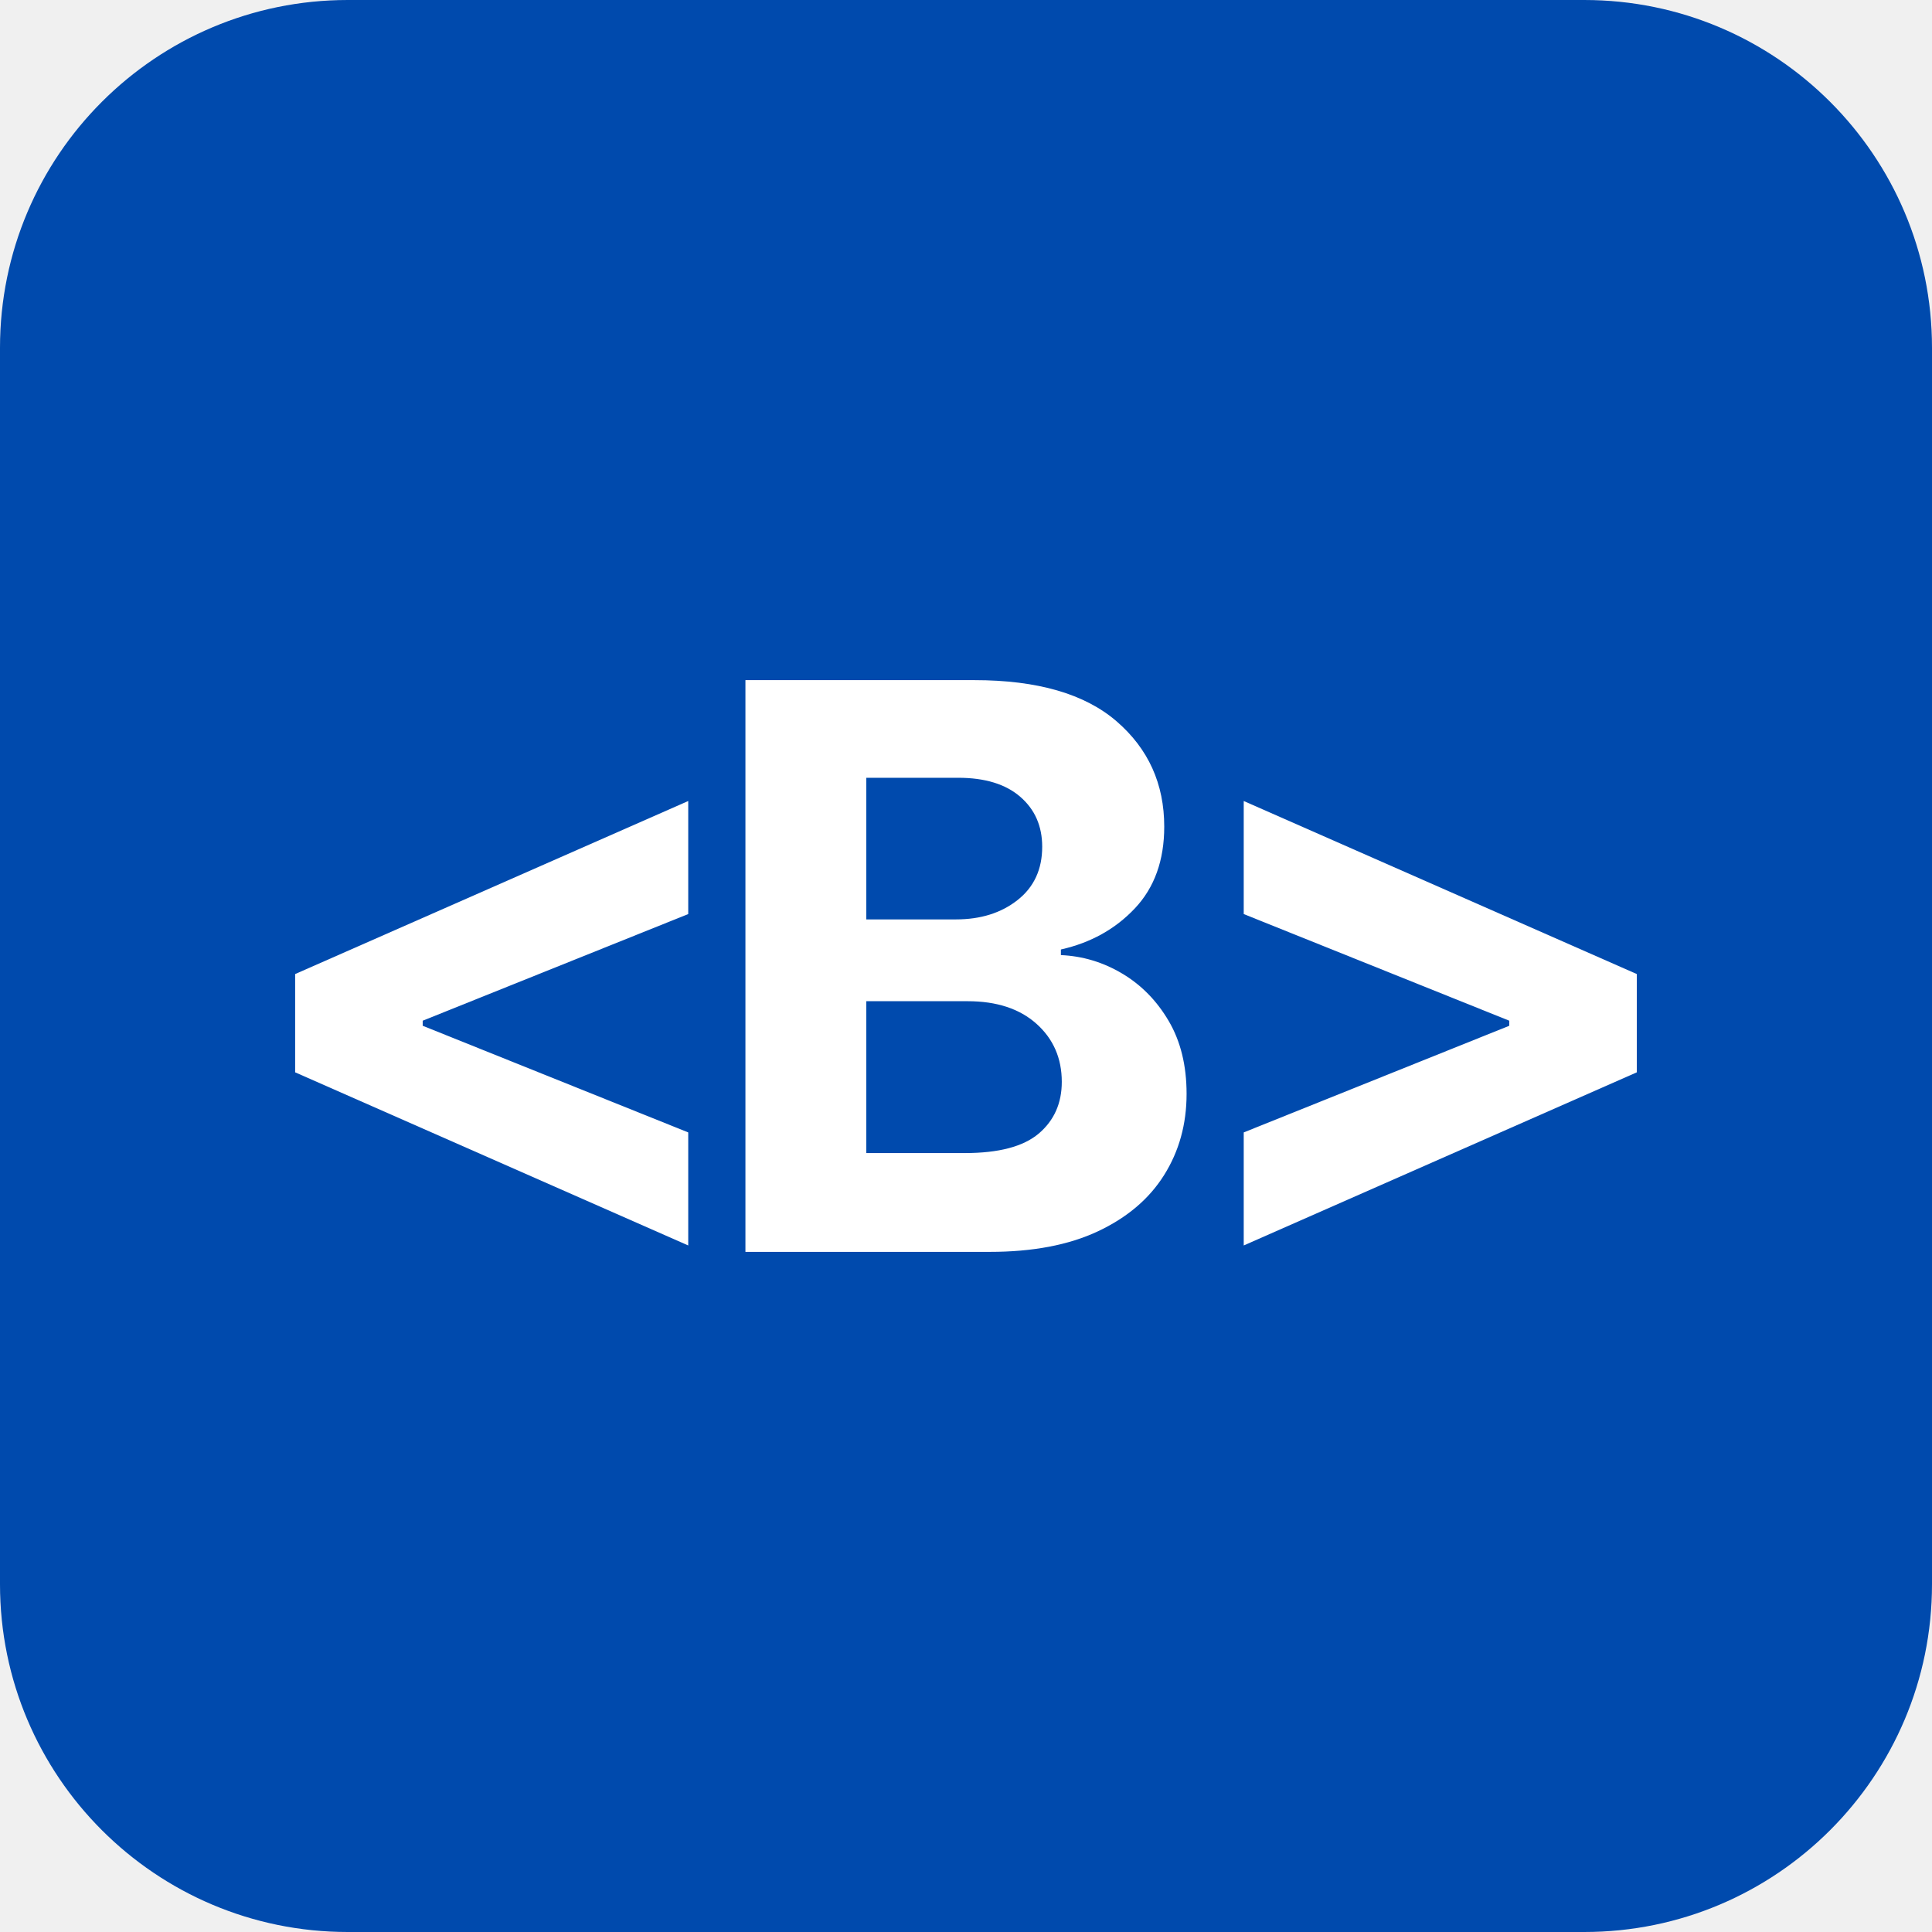
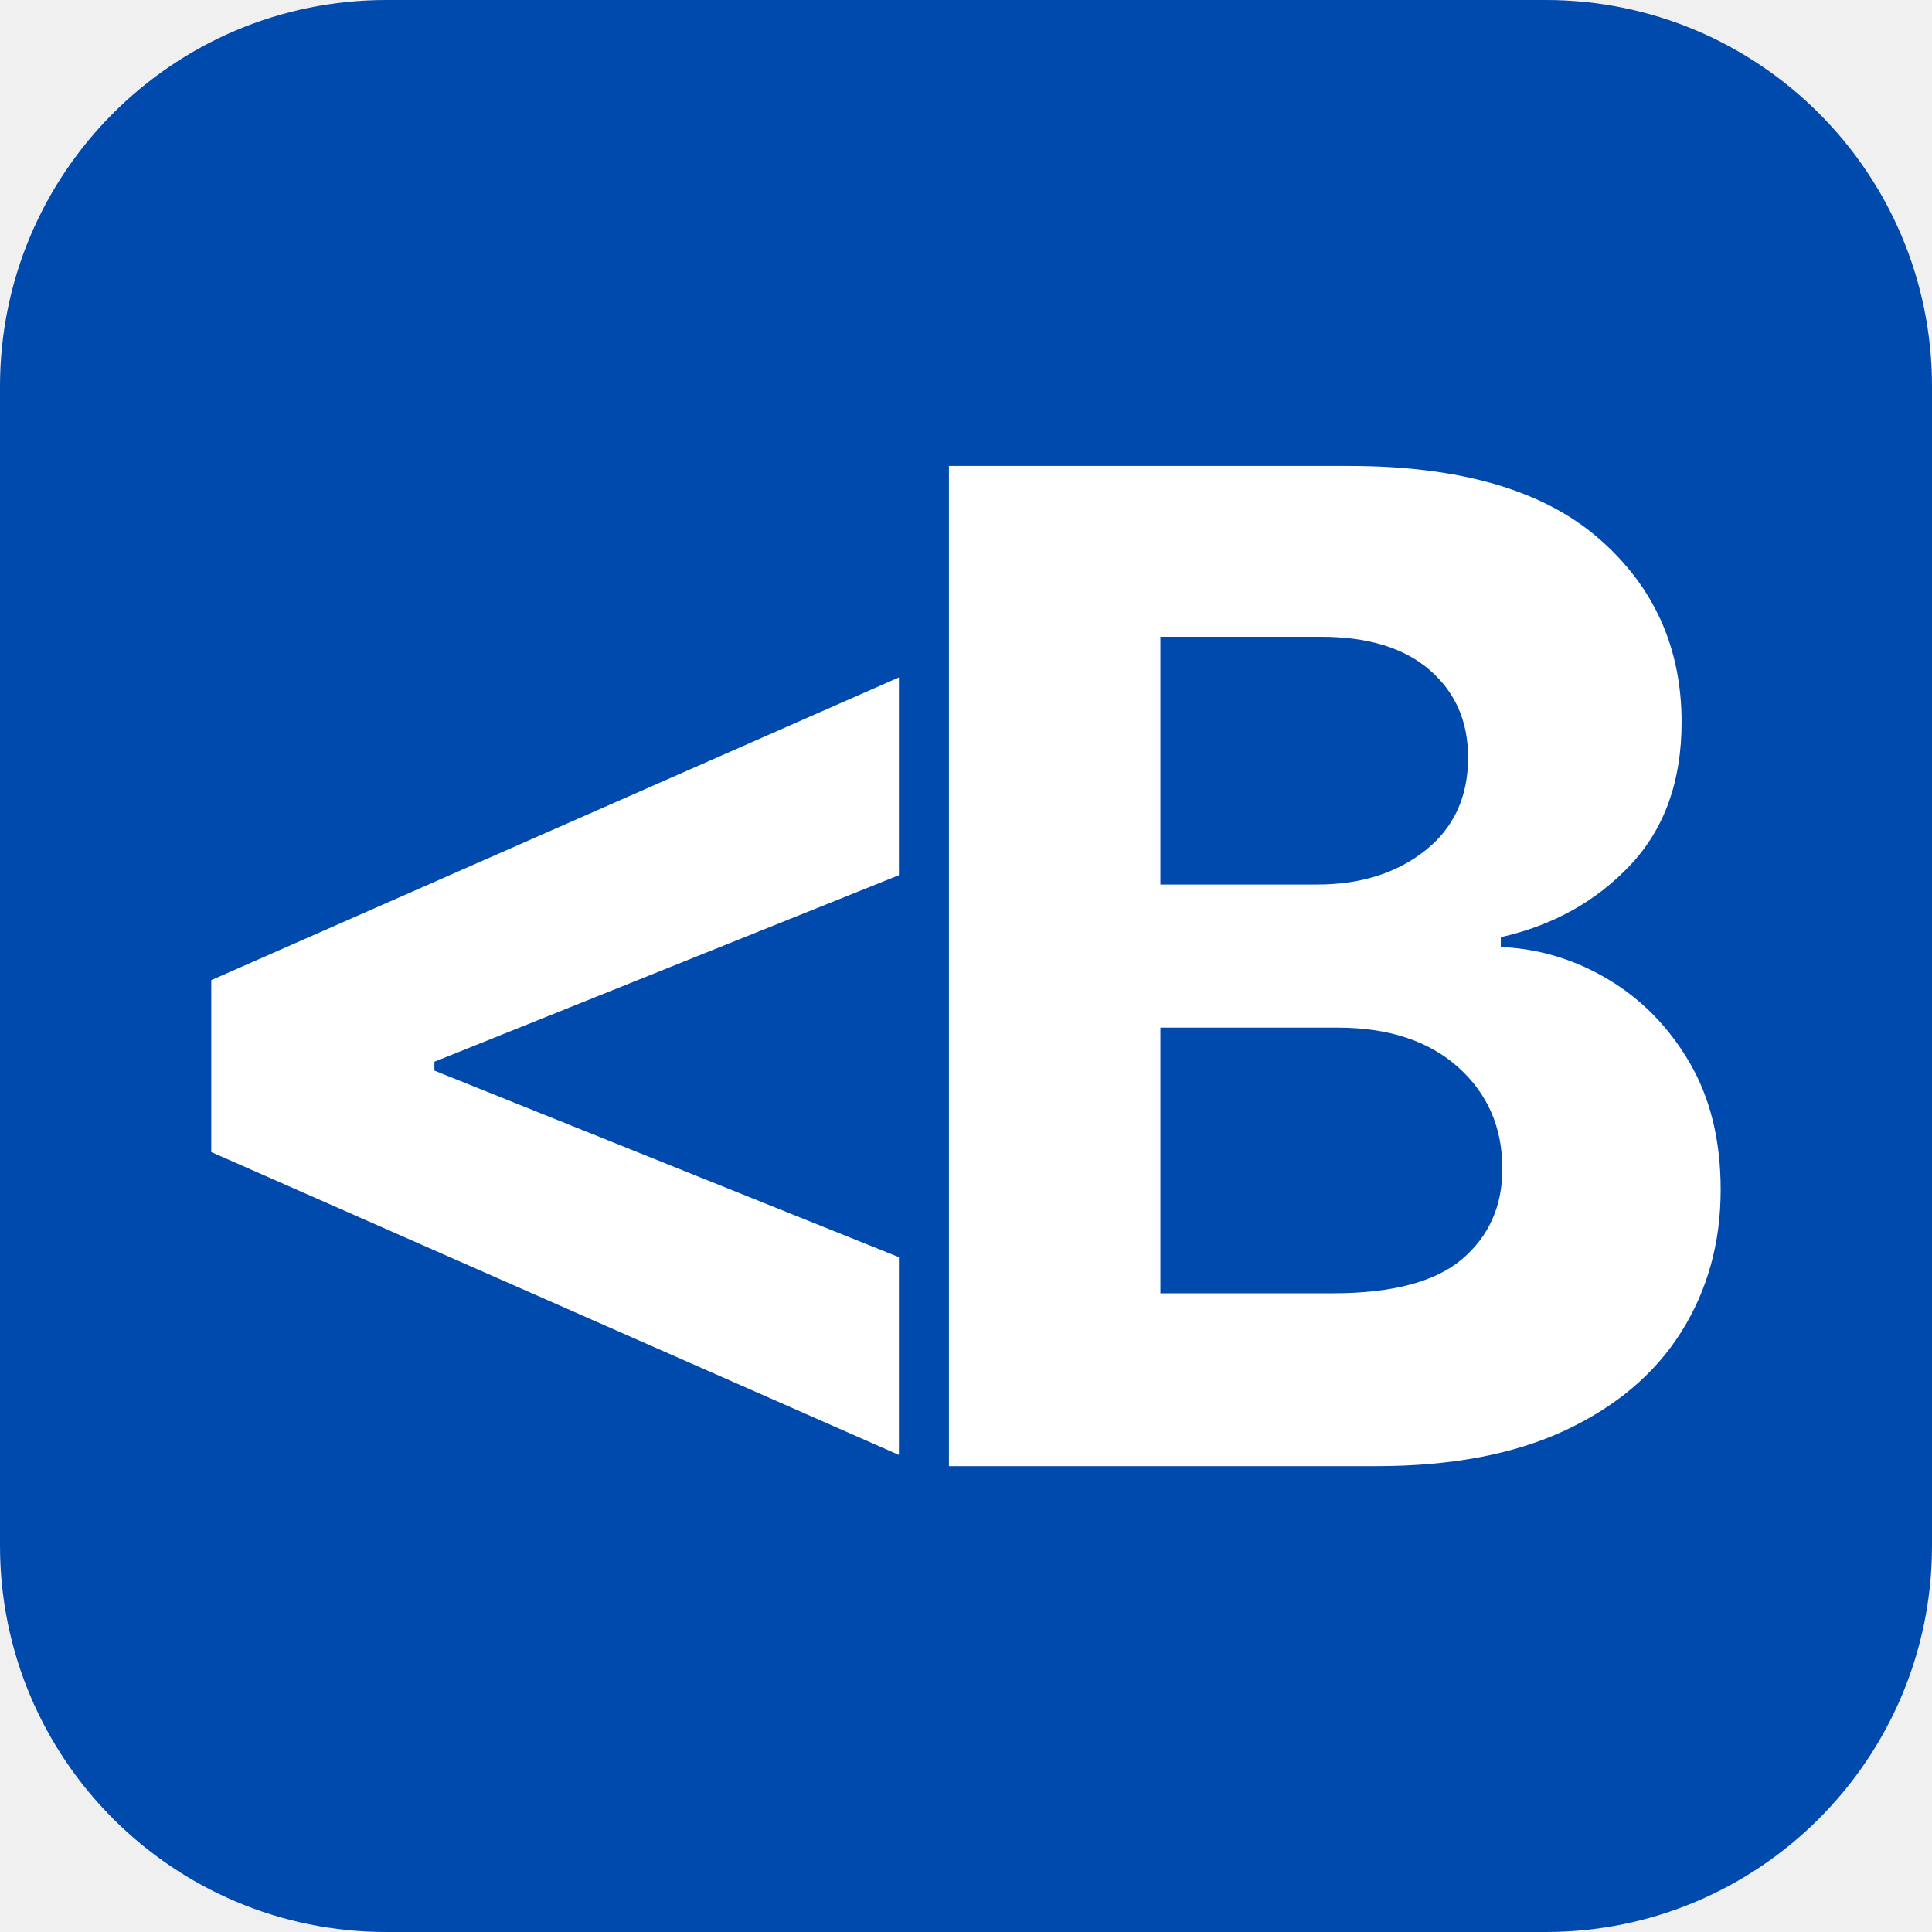
- <svg xmlns="http://www.w3.org/2000/svg" viewBox="0 0 339.13 339.13">
-   <rect width="339.13" height="339.13" rx="61.04" fill="#004aad" />
-   <g transform="translate(51.81 -279.38)">
+ <svg xmlns="http://www.w3.org/2000/svg" viewBox="0 0 193.86 193.86">
+   <rect width="193.86" height="193.86" rx="38.77" fill="#004aad" />
+   <g transform="translate(21.20 -352.01)">
    <path d="M 11.906 -31.516 L 11.906 -48.766 L 80.906 -79.141 L 80.906 -59.297 L 34.297 -40.578 L 34.297 -39.688 L 80.906 -20.969 L 80.906 -1.125 Z M 11.906 -31.516 " transform="translate(-35.92 0) matrix(1 0 0 1 24.01172 499.125)" fill="#fff" />
-     <path d="M 8.719 0 L 8.719 -100.359 L 48.906 -100.359 C 59.977 -100.359 68.301 -97.945 73.875 -93.125 C 79.445 -88.312 82.234 -82.148 82.234 -74.641 C 82.234 -68.723 80.516 -63.941 77.078 -60.297 C 73.648 -56.66 69.32 -54.254 64.094 -53.078 L 64.094 -52.094 C 67.914 -51.926 71.5 -50.848 74.844 -48.859 C 78.195 -46.867 80.922 -44.094 83.016 -40.531 C 85.109 -36.969 86.156 -32.703 86.156 -27.734 C 86.156 -22.41 84.836 -17.656 82.203 -13.469 C 79.578 -9.289 75.695 -6 70.562 -3.594 C 65.438 -1.195 59.117 0 51.609 0 Z M 29.938 -17.344 L 47.234 -17.344 C 53.18 -17.344 57.504 -18.484 60.203 -20.766 C 62.898 -23.055 64.25 -26.082 64.25 -29.844 C 64.25 -33.988 62.77 -37.383 59.812 -40.031 C 56.852 -42.676 52.828 -44 47.734 -44 L 29.938 -44 Z M 29.938 -58.359 L 45.672 -58.359 C 50.016 -58.359 53.625 -59.492 56.5 -61.766 C 59.375 -64.035 60.812 -67.148 60.812 -71.109 C 60.812 -74.734 59.531 -77.656 56.969 -79.875 C 54.406 -82.102 50.77 -83.219 46.062 -83.219 L 29.938 -83.219 Z M 29.938 -58.359 " transform="translate(-46.51 0) matrix(1 0 0 1 116.8286 499.125)" fill="#fff" />
-     <path d="M 80.906 -31.516 L 11.906 -1.125 L 11.906 -20.969 L 58.516 -39.688 L 58.516 -40.578 L 11.906 -59.297 L 11.906 -79.141 L 80.906 -48.766 Z M 80.906 -31.516 " transform="translate(-628.56 0) matrix(1 0 0 1 783.1597 499.125)" fill="#fff" />
+     <path d="M 8.719 0 L 8.719 -100.359 L 48.906 -100.359 C 59.977 -100.359 68.301 -97.945 73.875 -93.125 C 79.445 -88.312 82.234 -82.148 82.234 -74.641 C 82.234 -68.723 80.516 -63.941 77.078 -60.297 C 73.648 -56.66 69.32 -54.254 64.094 -53.078 L 64.094 -52.094 C 67.914 -51.926 71.5 -50.848 74.844 -48.859 C 78.195 -46.867 80.922 -44.094 83.016 -40.531 C 85.109 -36.969 86.156 -32.703 86.156 -27.734 C 86.156 -22.41 84.836 -17.656 82.203 -13.469 C 79.578 -9.289 75.695 -6 70.562 -3.594 C 65.438 -1.195 59.117 0 51.609 0 Z M 29.938 -17.344 L 47.234 -17.344 C 53.18 -17.344 57.504 -18.484 60.203 -20.766 C 62.898 -23.055 64.25 -26.082 64.25 -29.844 C 64.25 -33.988 62.77 -37.383 59.812 -40.031 C 56.852 -42.676 52.828 -44 47.734 -44 L 29.938 -44 Z M 29.938 -58.359 L 45.672 -58.359 C 50.016 -58.359 53.625 -59.492 56.5 -61.766 C 59.375 -64.035 60.812 -67.148 60.812 -71.109 C 60.812 -74.734 59.531 -77.656 56.969 -79.875 C 54.406 -82.102 50.77 -83.219 46.062 -83.219 L 29.938 -83.219 Z M 29.938 -58.359 " transform="translate(-51.53 0) matrix(1 0 0 1 116.8286 499.125)" fill="#fff" />
  </g>
</svg>
